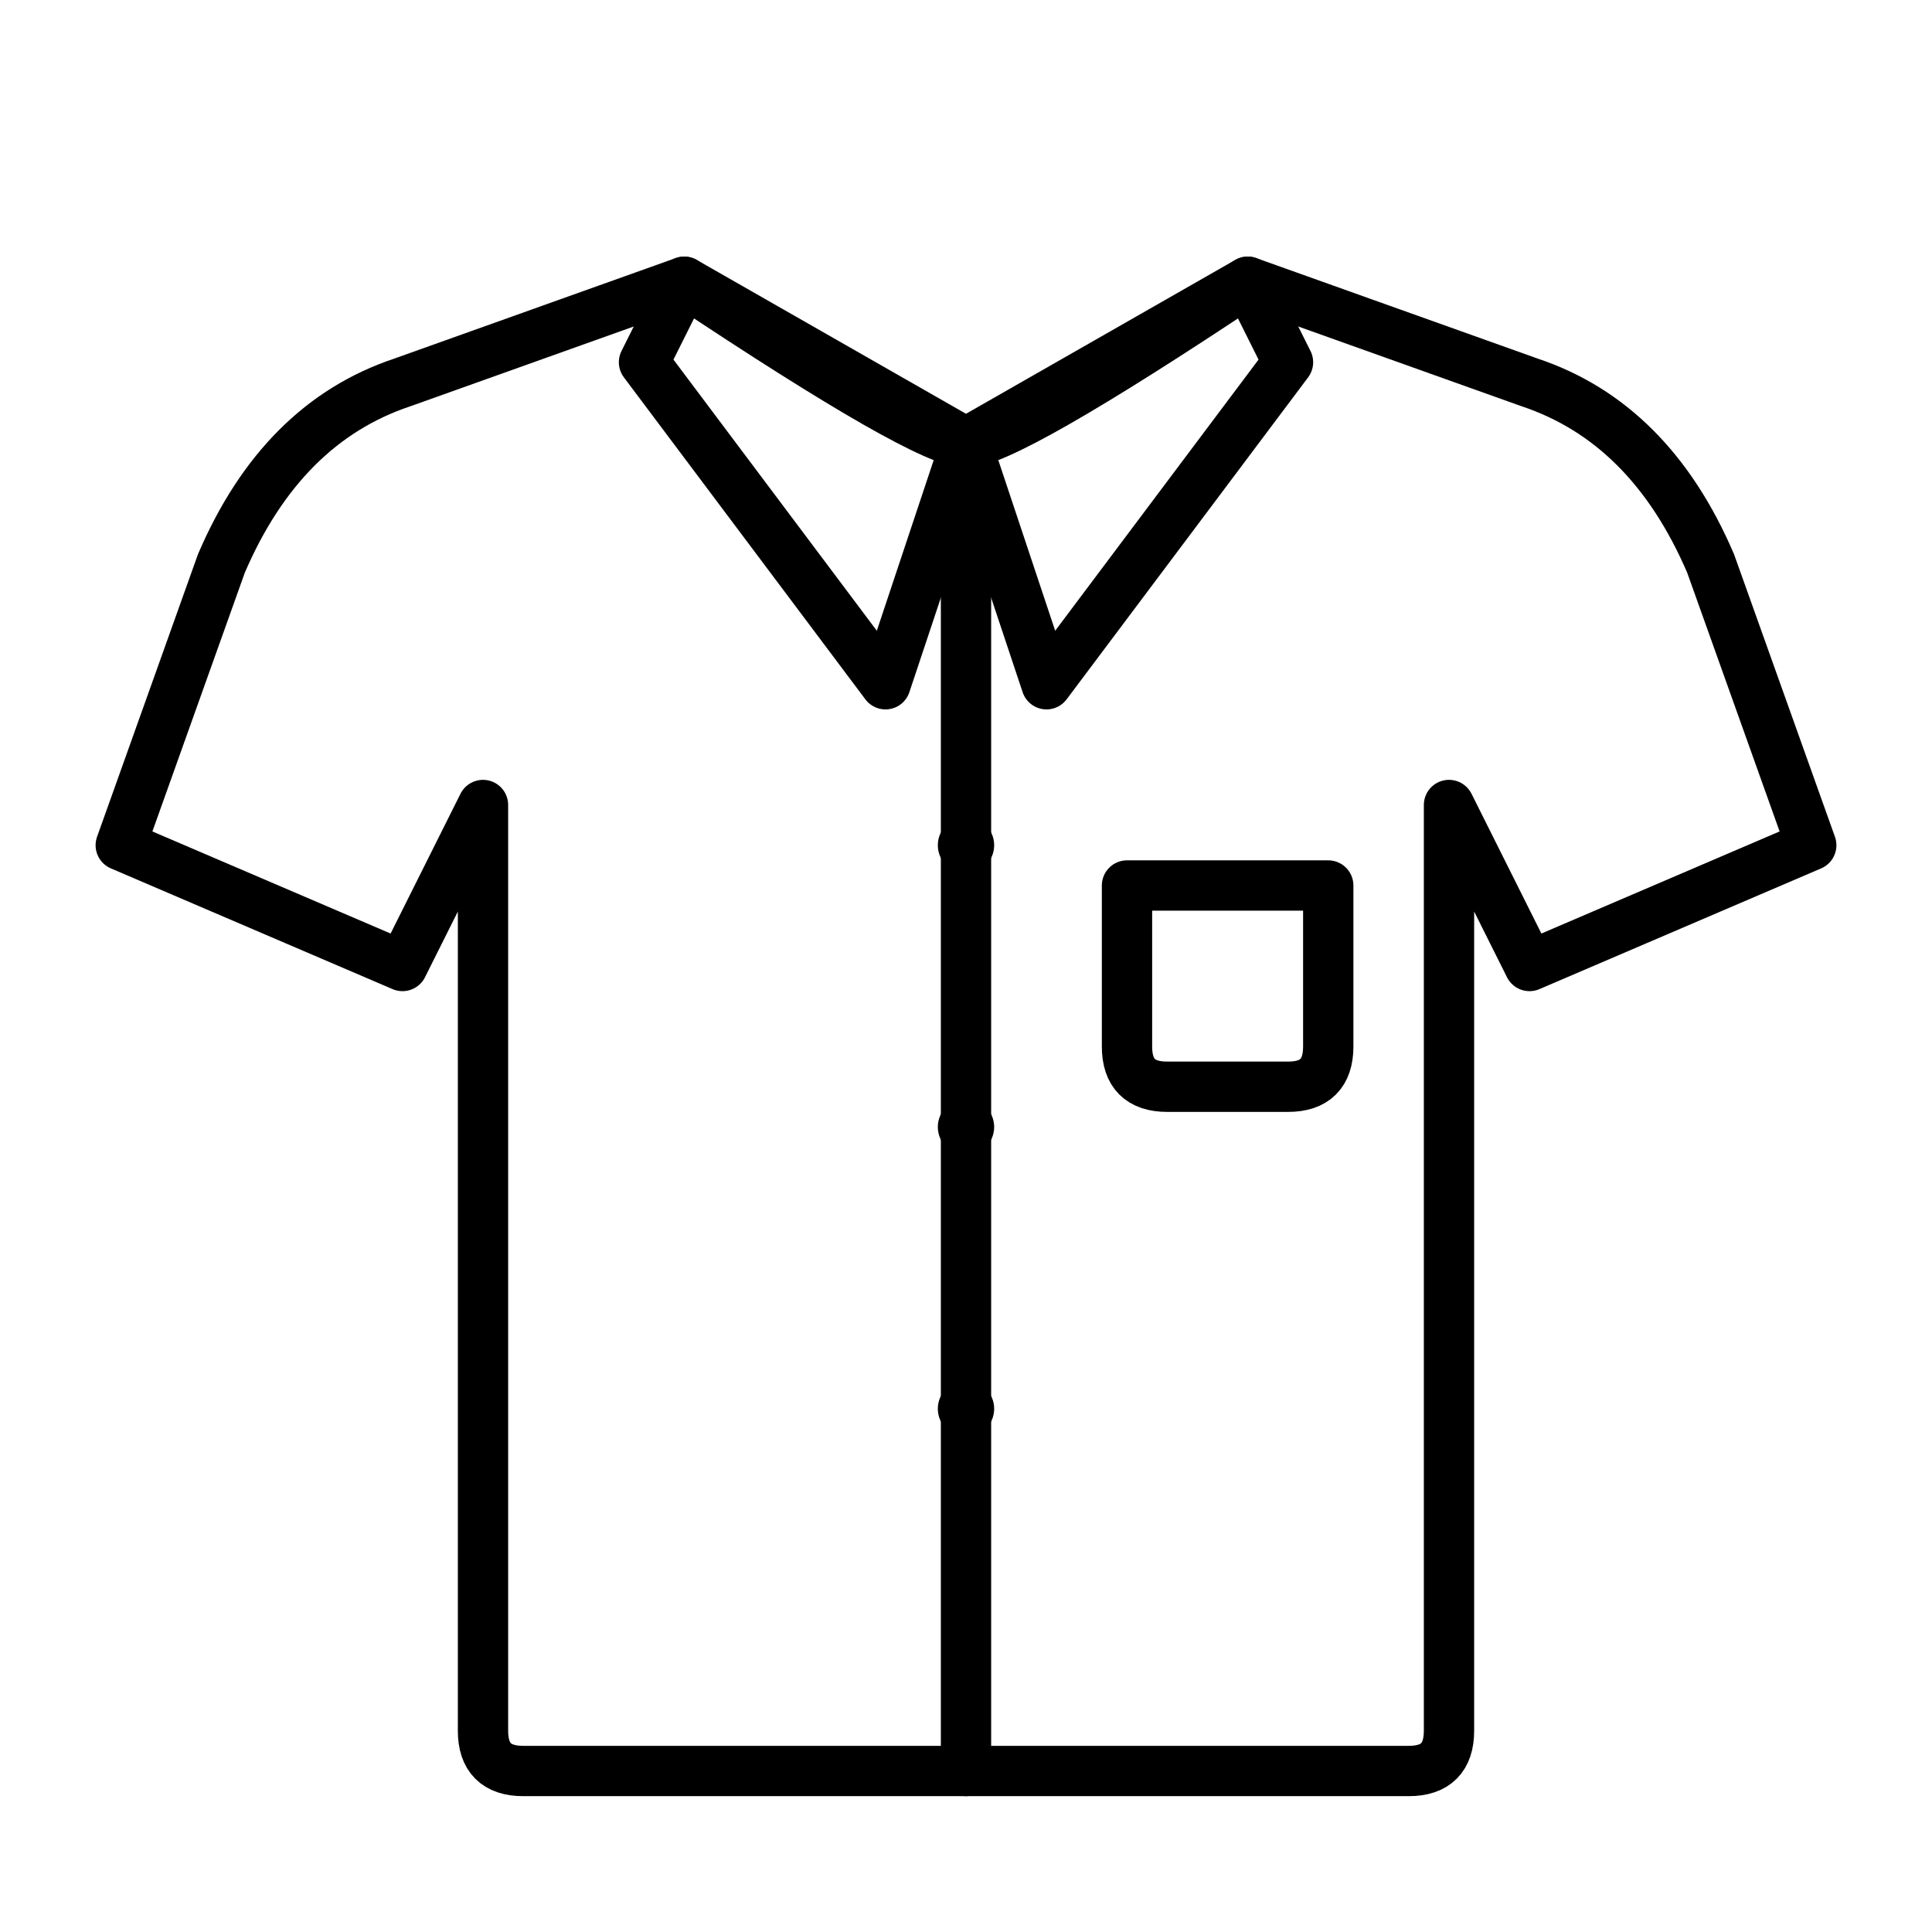
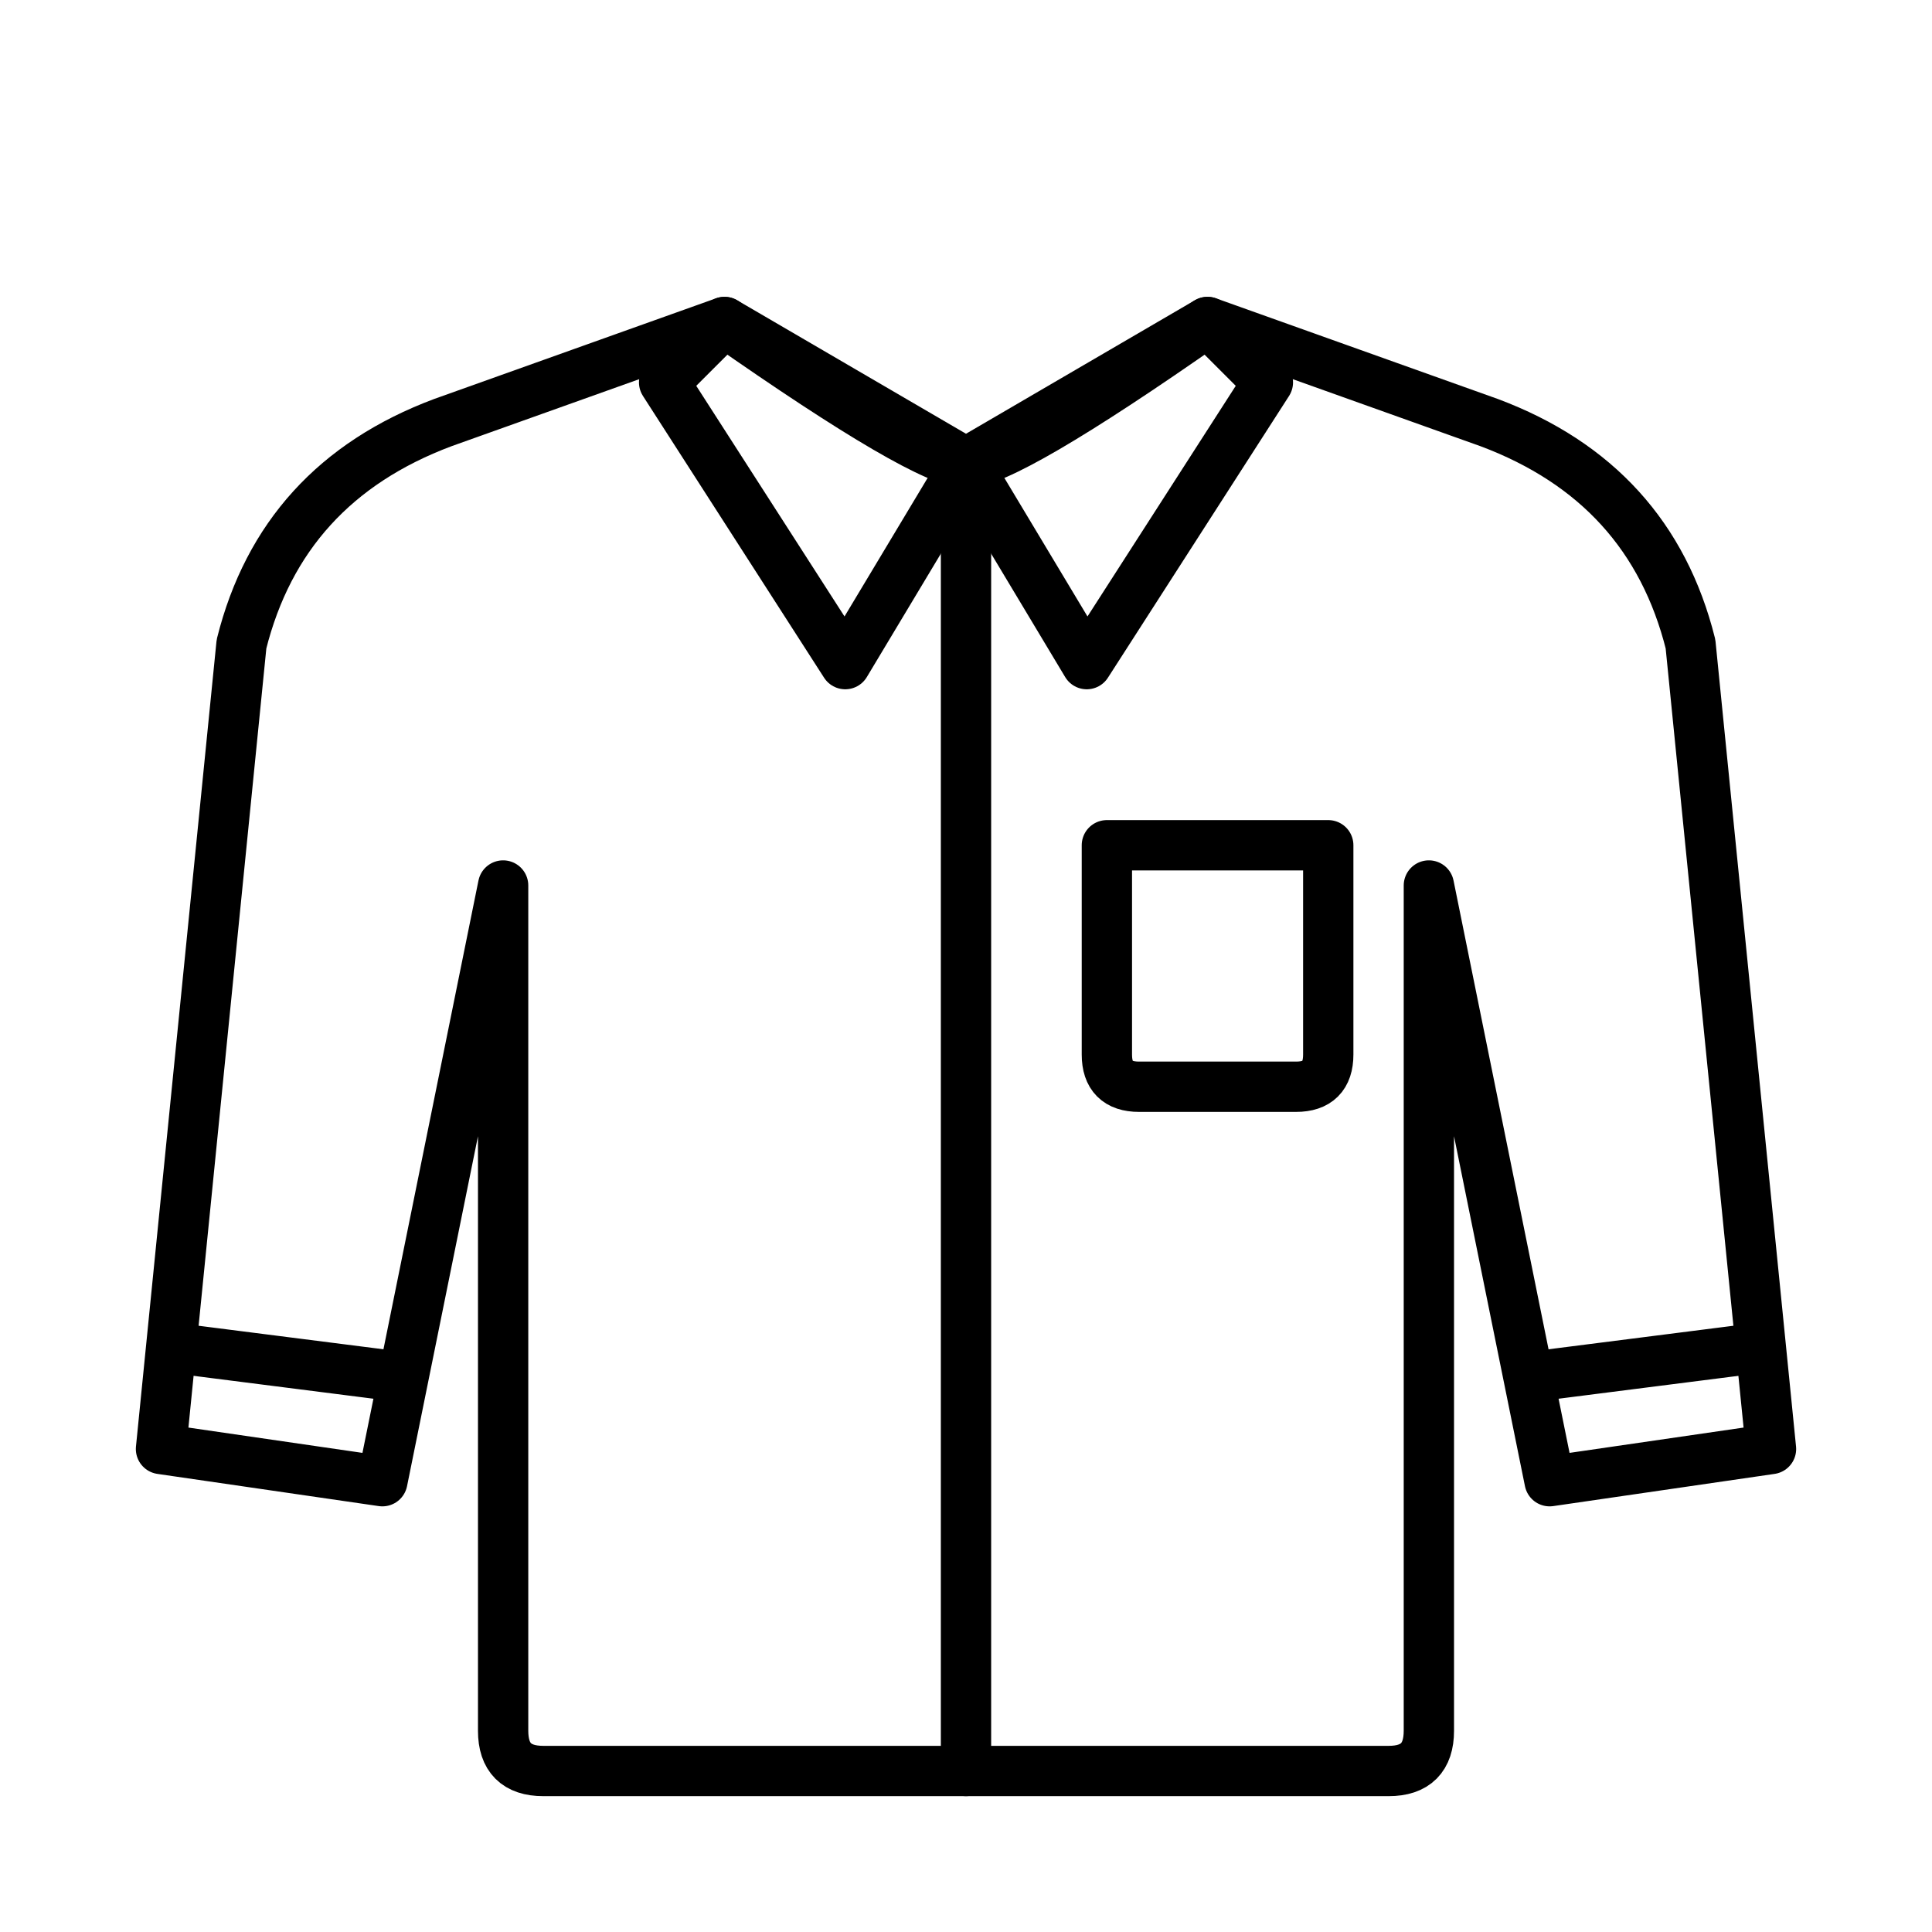
<svg xmlns="http://www.w3.org/2000/svg" class="own__drawing" width="48" height="48" viewBox="0 0 48 48" fill="none" stroke="currentColor" stroke-width="1.25" stroke-linecap="round" stroke-linejoin="round" aria-hidden="true">
-   <path class="f" d="M17 7 10 9.5q-3 1-4.5 4.5L3 21l7 3 2-4v23q0 1 1 1h22q1 0 1-1V20l2 4 7-3-2.5-7q-1.5-3.5-4.5-4.5L31 7q-6 4-7 4t-7-4" />
-   <path class="s" d="m17 7 7 4-2 6-6-8zM31 7l-7 4 2 6 6-8z" />
-   <path d="M24 11v33M28 22h5v4q0 1-1 1h-3q-1 0-1-1z" />
-   <circle cx="24" cy="21" r=".7" fill="currentColor" stroke="none" />
-   <circle cx="24" cy="28" r=".7" fill="currentColor" stroke="none" />
-   <circle cx="24" cy="35" r=".7" fill="currentColor" stroke="none" />
+   <path class="f" d="M18 8 11 10.5q-4 1.5-5 5.5L4 36l5.5.8L12.5 22v21q0 1 1 1h21q1 0 1-1V22l3 14.8L44 36l-2-20q-1-4-5-5.5L30 8q-5 3.5-6 3.5T18 8" />
+   <path class="s" d="m18 8 6 3.5-3 5-4.5-7zM30 8l-6 3.5 3 5 4.5-7z" />
+   <path d="M24 11.5V44M27.5 21h5.5v5.2q0 .8-.8.8h-3.9q-.8 0-.8-.8zM4.4 33.5l5.5.7M43.6 33.5l-5.5.7" />
+   <circle cx="19.6" cy="14.6" r=".45" fill="currentColor" stroke="none" />
+   <circle cx="28.4" cy="14.6" r=".45" fill="currentColor" stroke="none" />
+   <circle cx="24" cy="19" r=".6" fill="currentColor" stroke="none" />
+   <circle cx="24" cy="26" r=".6" fill="currentColor" stroke="none" />
+   <circle cx="24" cy="33" r=".6" fill="currentColor" stroke="none" />
+   <circle cx="24" cy="40" r=".6" fill="currentColor" stroke="none" />
</svg>
